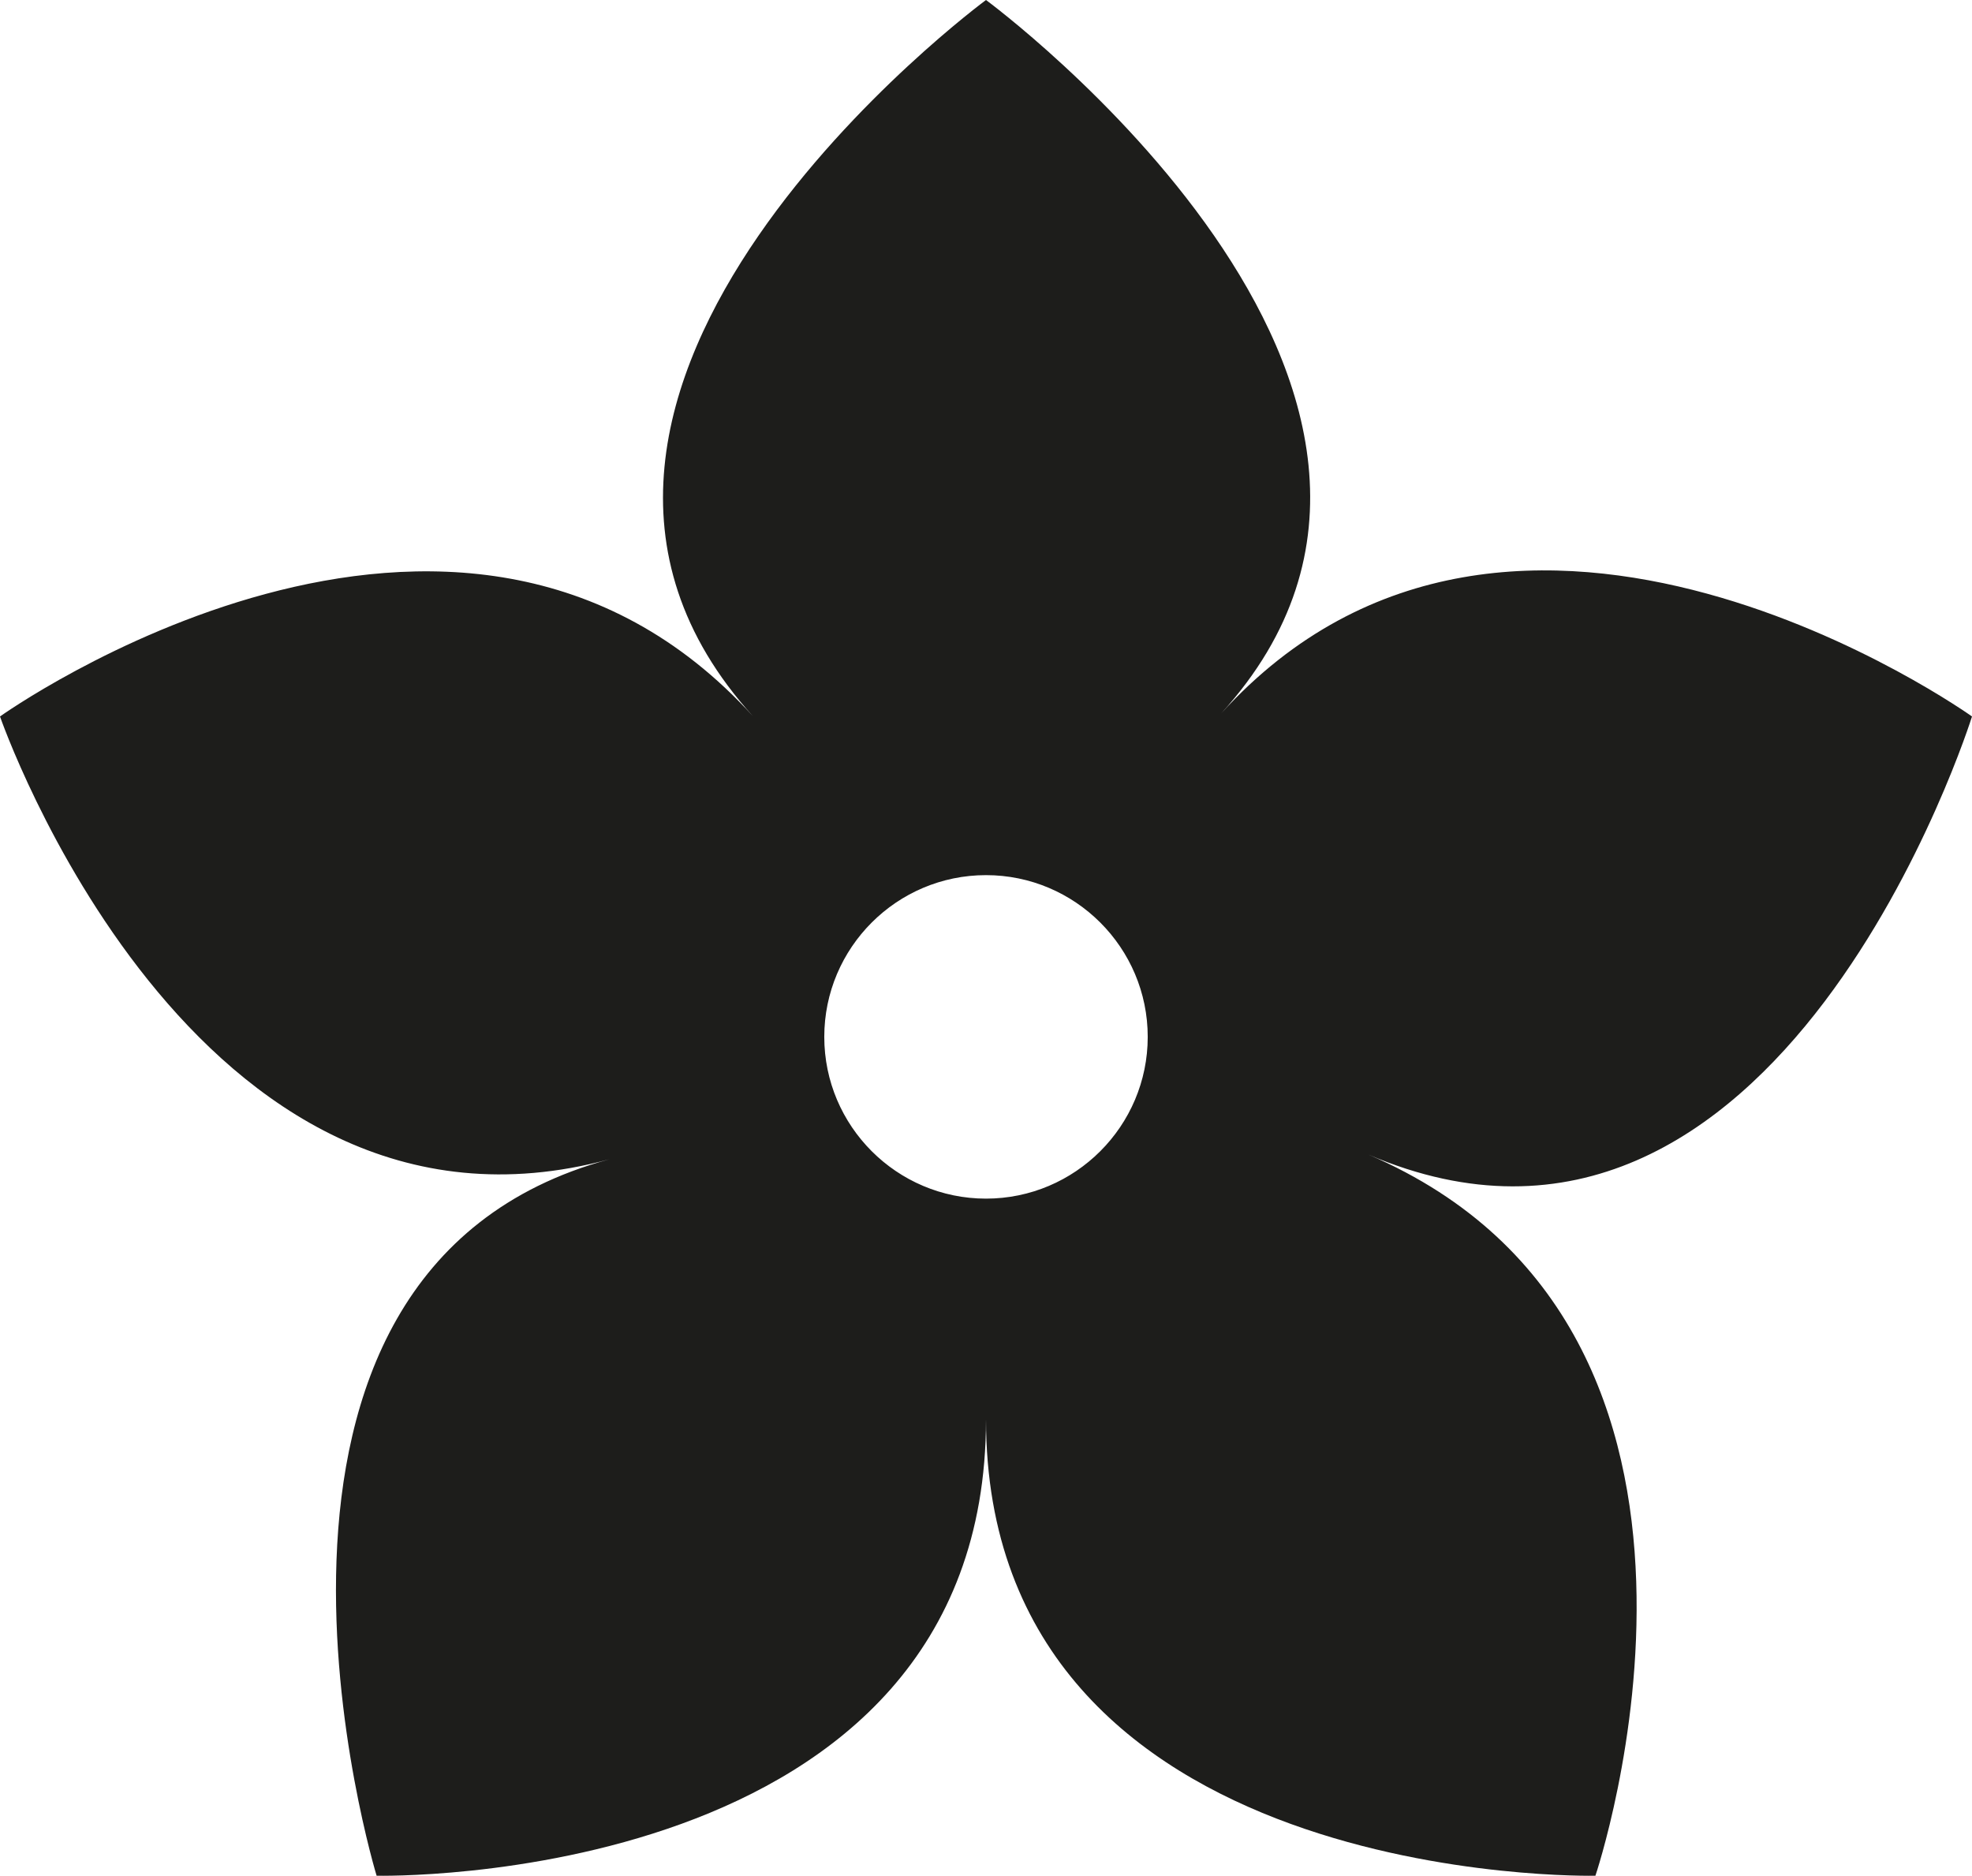
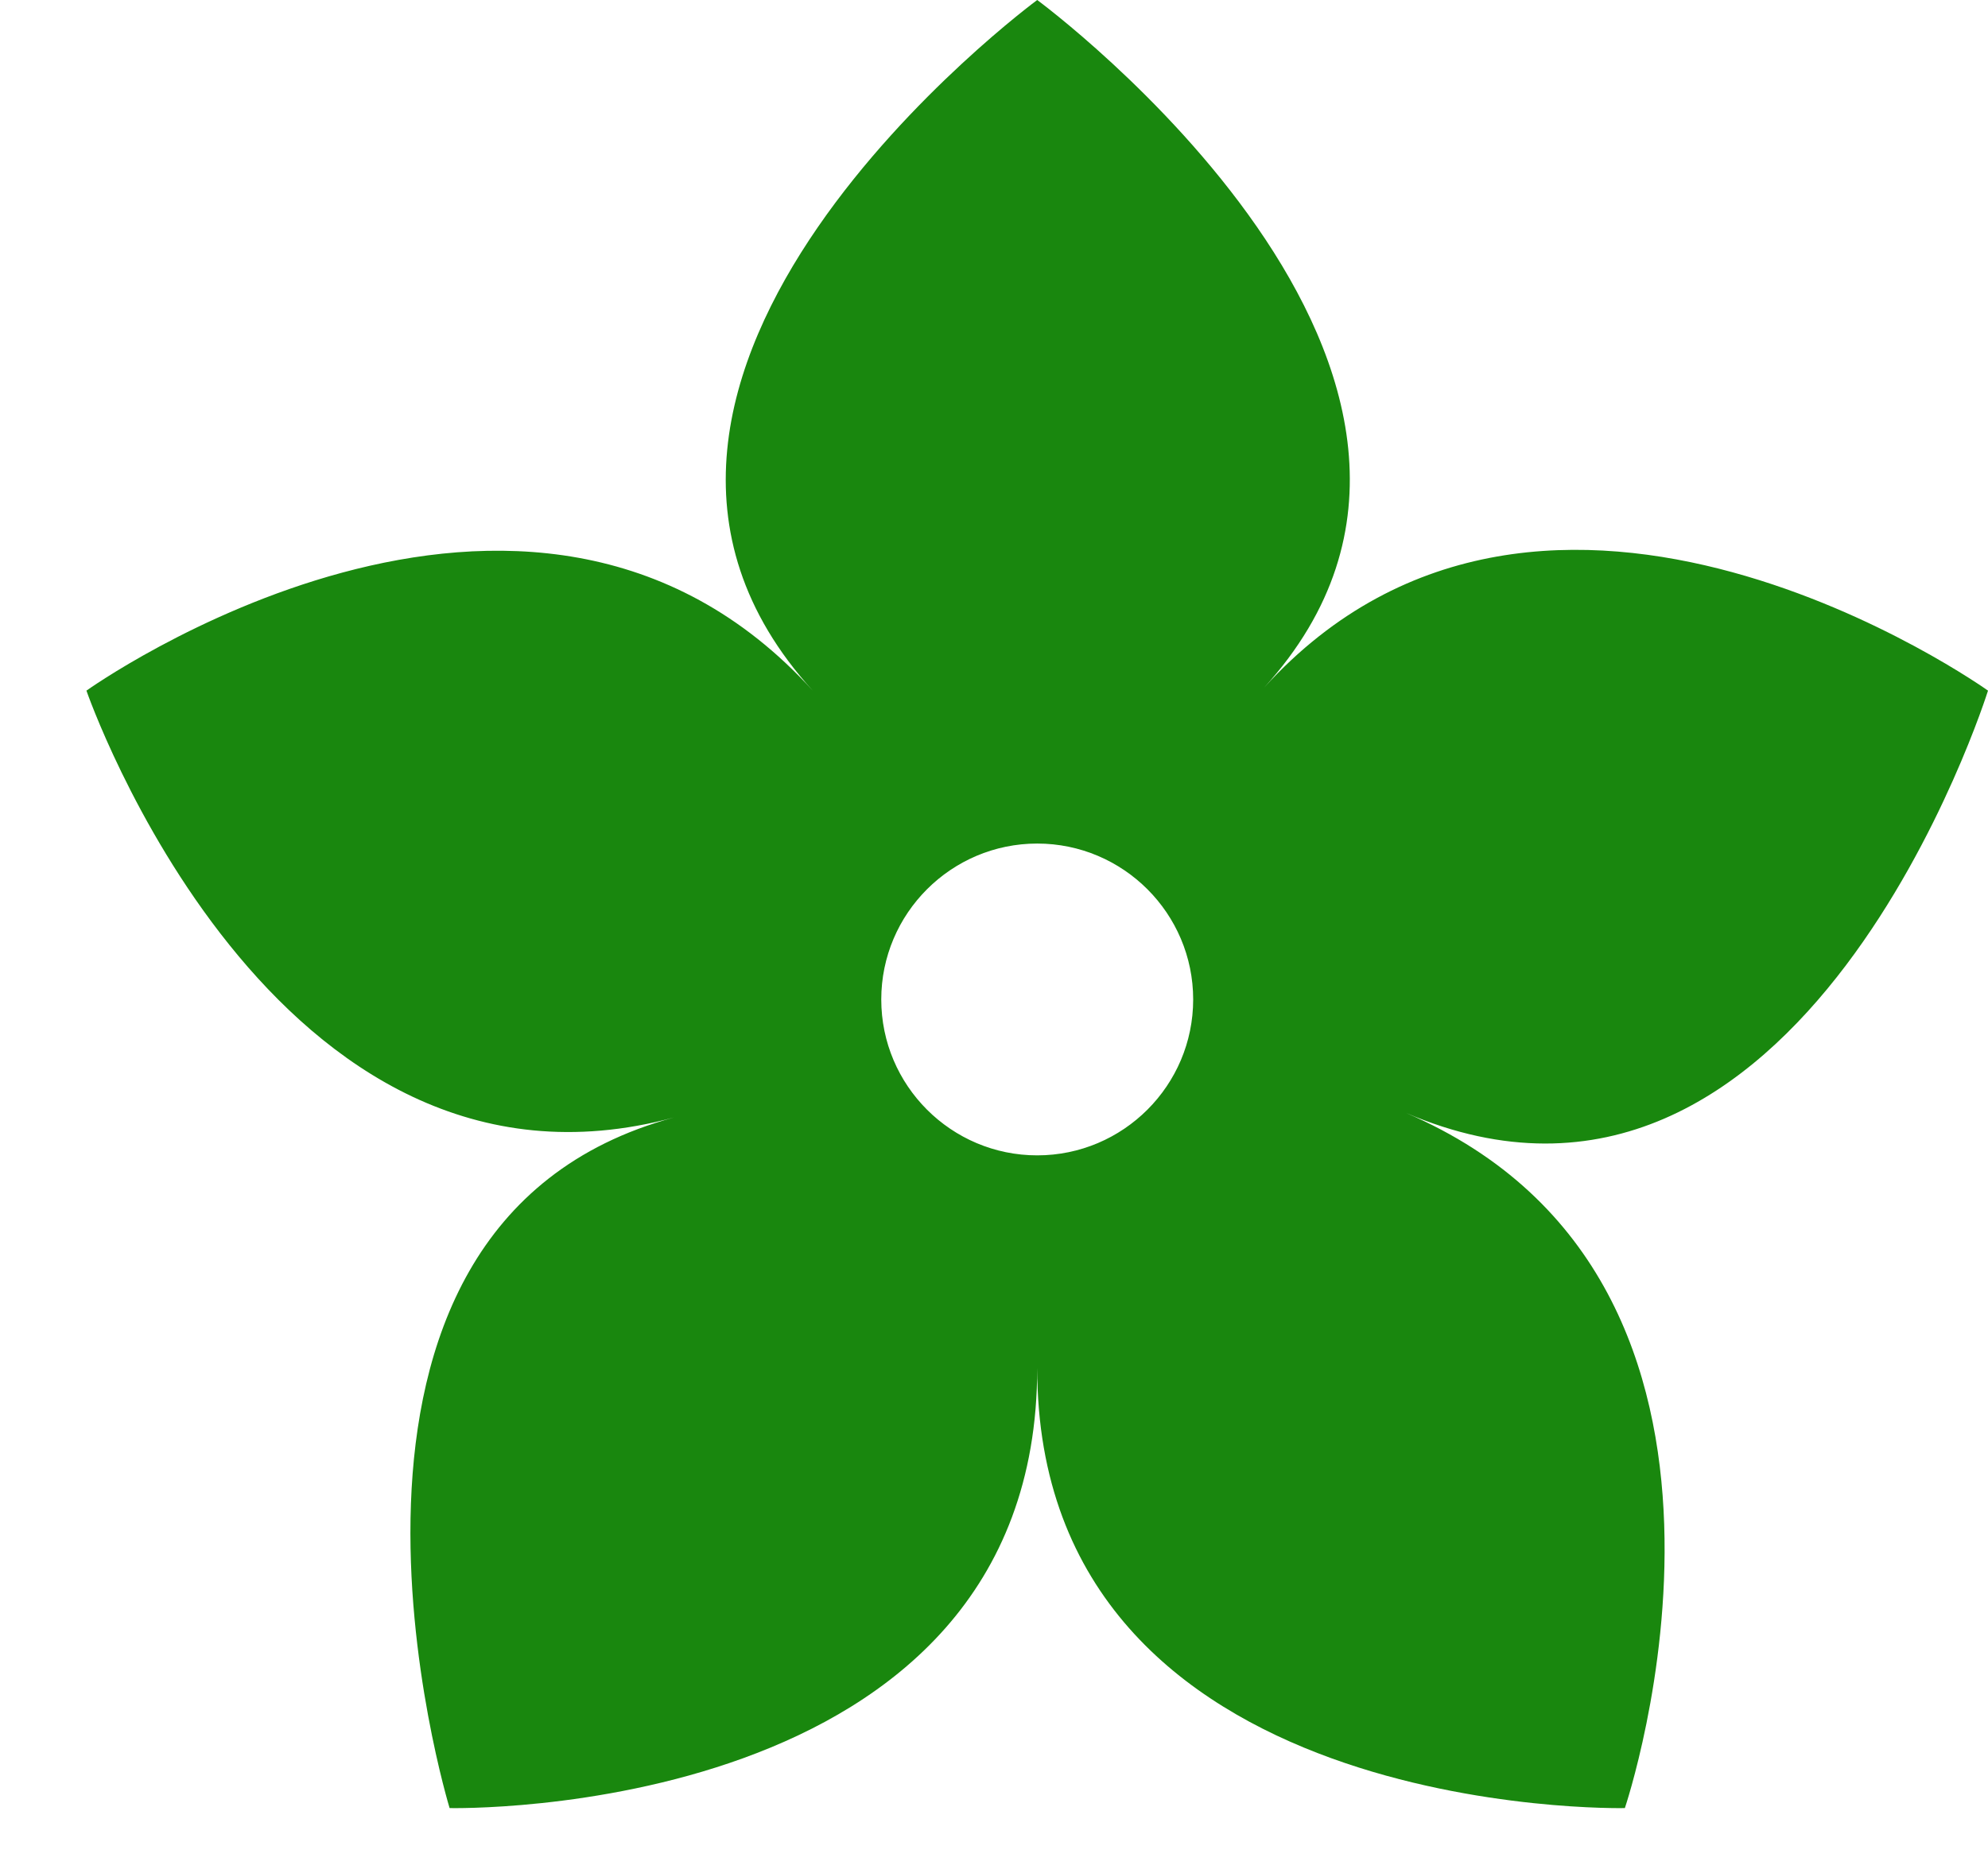
- <svg xmlns="http://www.w3.org/2000/svg" version="1.1" id="sevice-layer" x="0px" y="0px" width="67.064px" height="63.784px" viewBox="16.468 14.491 67.064 63.784" enable-background="new 16.468 14.491 67.064 63.784" xml:space="preserve">
-   <rect id="frame_54_" fill="none" width="100" height="100" />
-   <path fill="#1D1D1B" d="M83.532,38.854c0,0-15.532-11.105-25.532-0.106c10-10.999-8-24.257-8-24.257s-18,13.258-7.917,24.363  c-10.083-11.105-25.615,0-25.615,0S23,57.749,37.191,53.911C23,57.749,29.276,78.273,29.276,78.273S50,78.749,50,62.749  c0,16,20.725,15.524,20.725,15.524S77,59.749,63,53.749C77,59.749,83.532,38.854,83.532,38.854z M50,55.249  c-3.032,0-5.5-2.468-5.5-5.5c0-3.033,2.468-5.5,5.5-5.5s5.5,2.467,5.5,5.5C55.5,52.781,53.032,55.249,50,55.249z" />
+ <svg xmlns="http://www.w3.org/2000/svg" version="1.1" id="sevice-layer" x="0px" y="0px" width="69px" height="65px" viewBox="14.532 13.892 69 65" enable-background="new 14.532 13.892 69 65" xml:space="preserve">
+   <path fill="#19870E" d="M83.532,37.869c0,0-15.285-10.929-25.127-0.103c9.842-10.826-7.873-23.874-7.873-23.874  S32.817,26.94,42.741,37.869c-9.924-10.929-25.209,0-25.209,0s6.428,18.596,20.395,14.818c-13.966,3.777-7.79,23.977-7.79,23.977  s20.395,0.467,20.395-15.279c0,15.746,20.396,15.279,20.396,15.279s6.175-18.231-7.603-24.137  C77.103,58.432,83.532,37.869,83.532,37.869z M50.532,54.003c-2.984,0-5.413-2.427-5.413-5.412s2.429-5.413,5.413-5.413  s5.413,2.428,5.413,5.413S53.516,54.003,50.532,54.003z" />
</svg>
